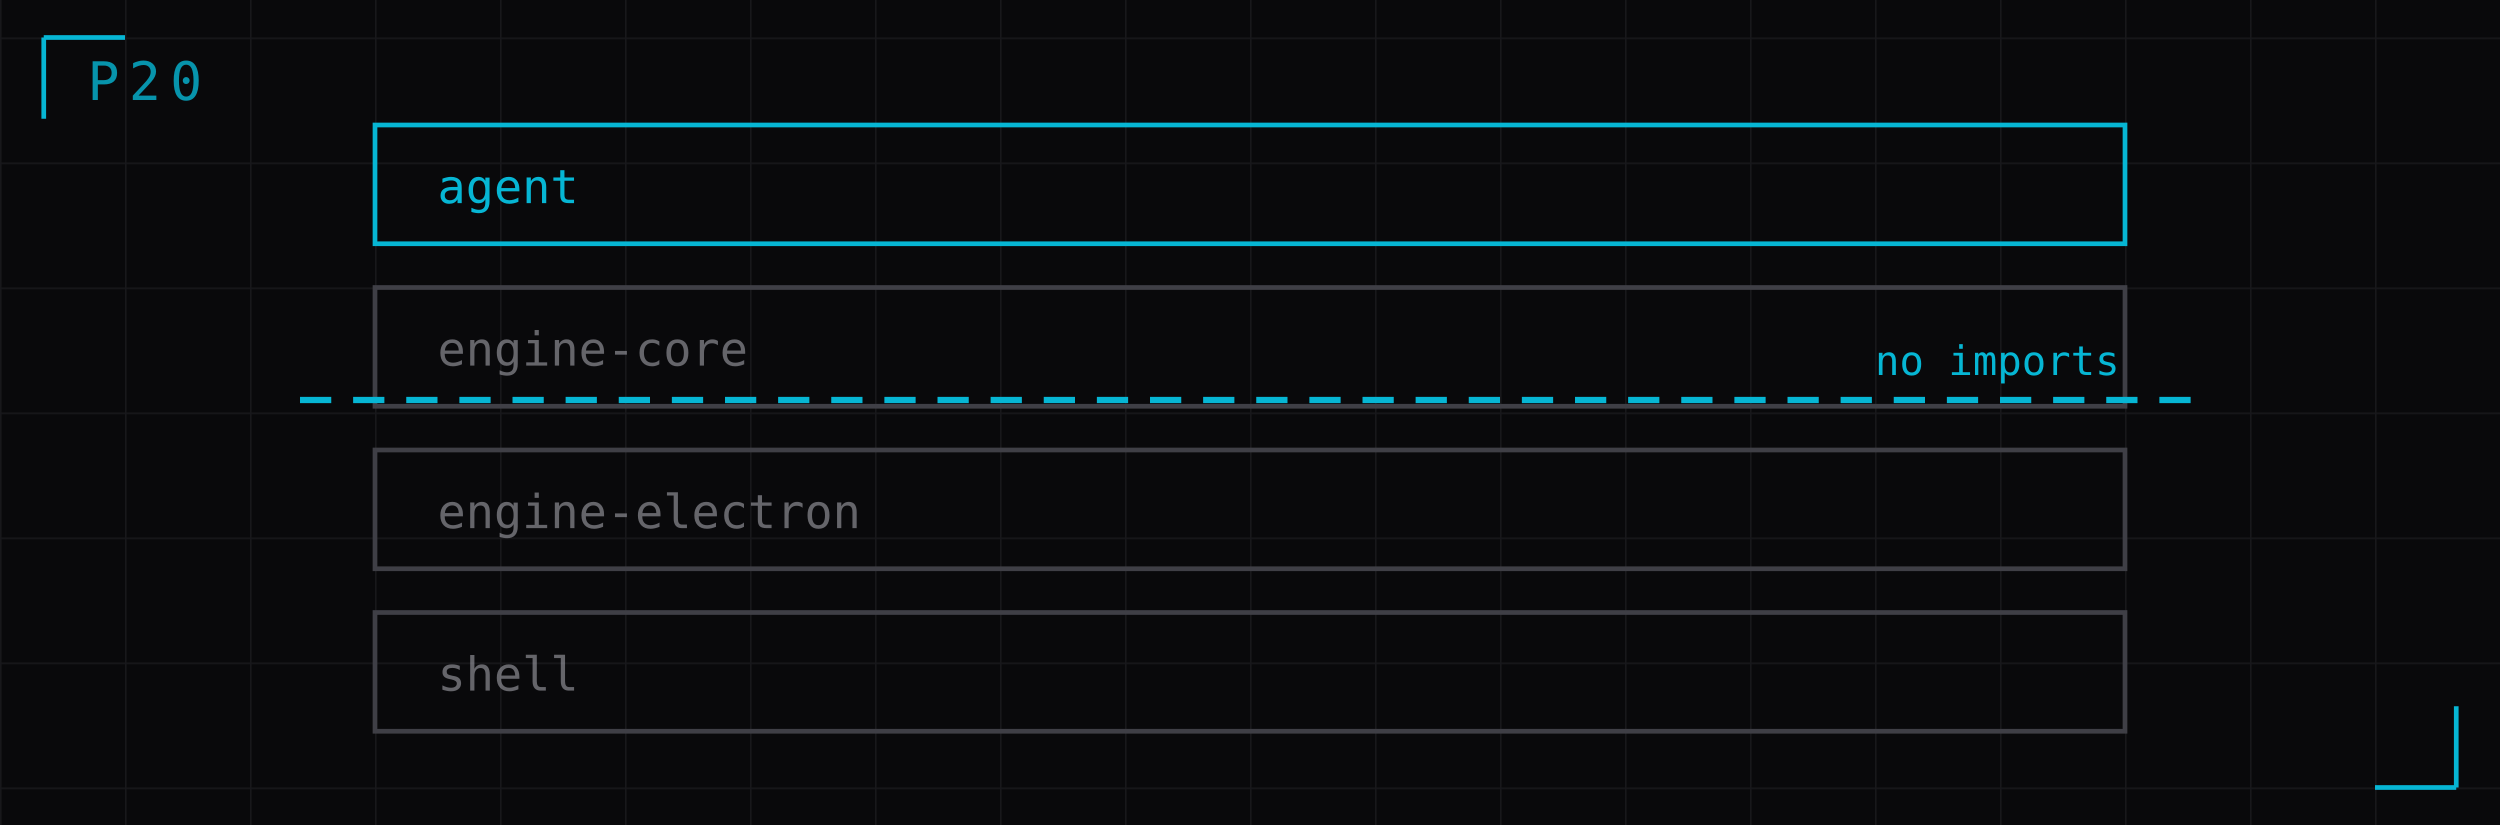
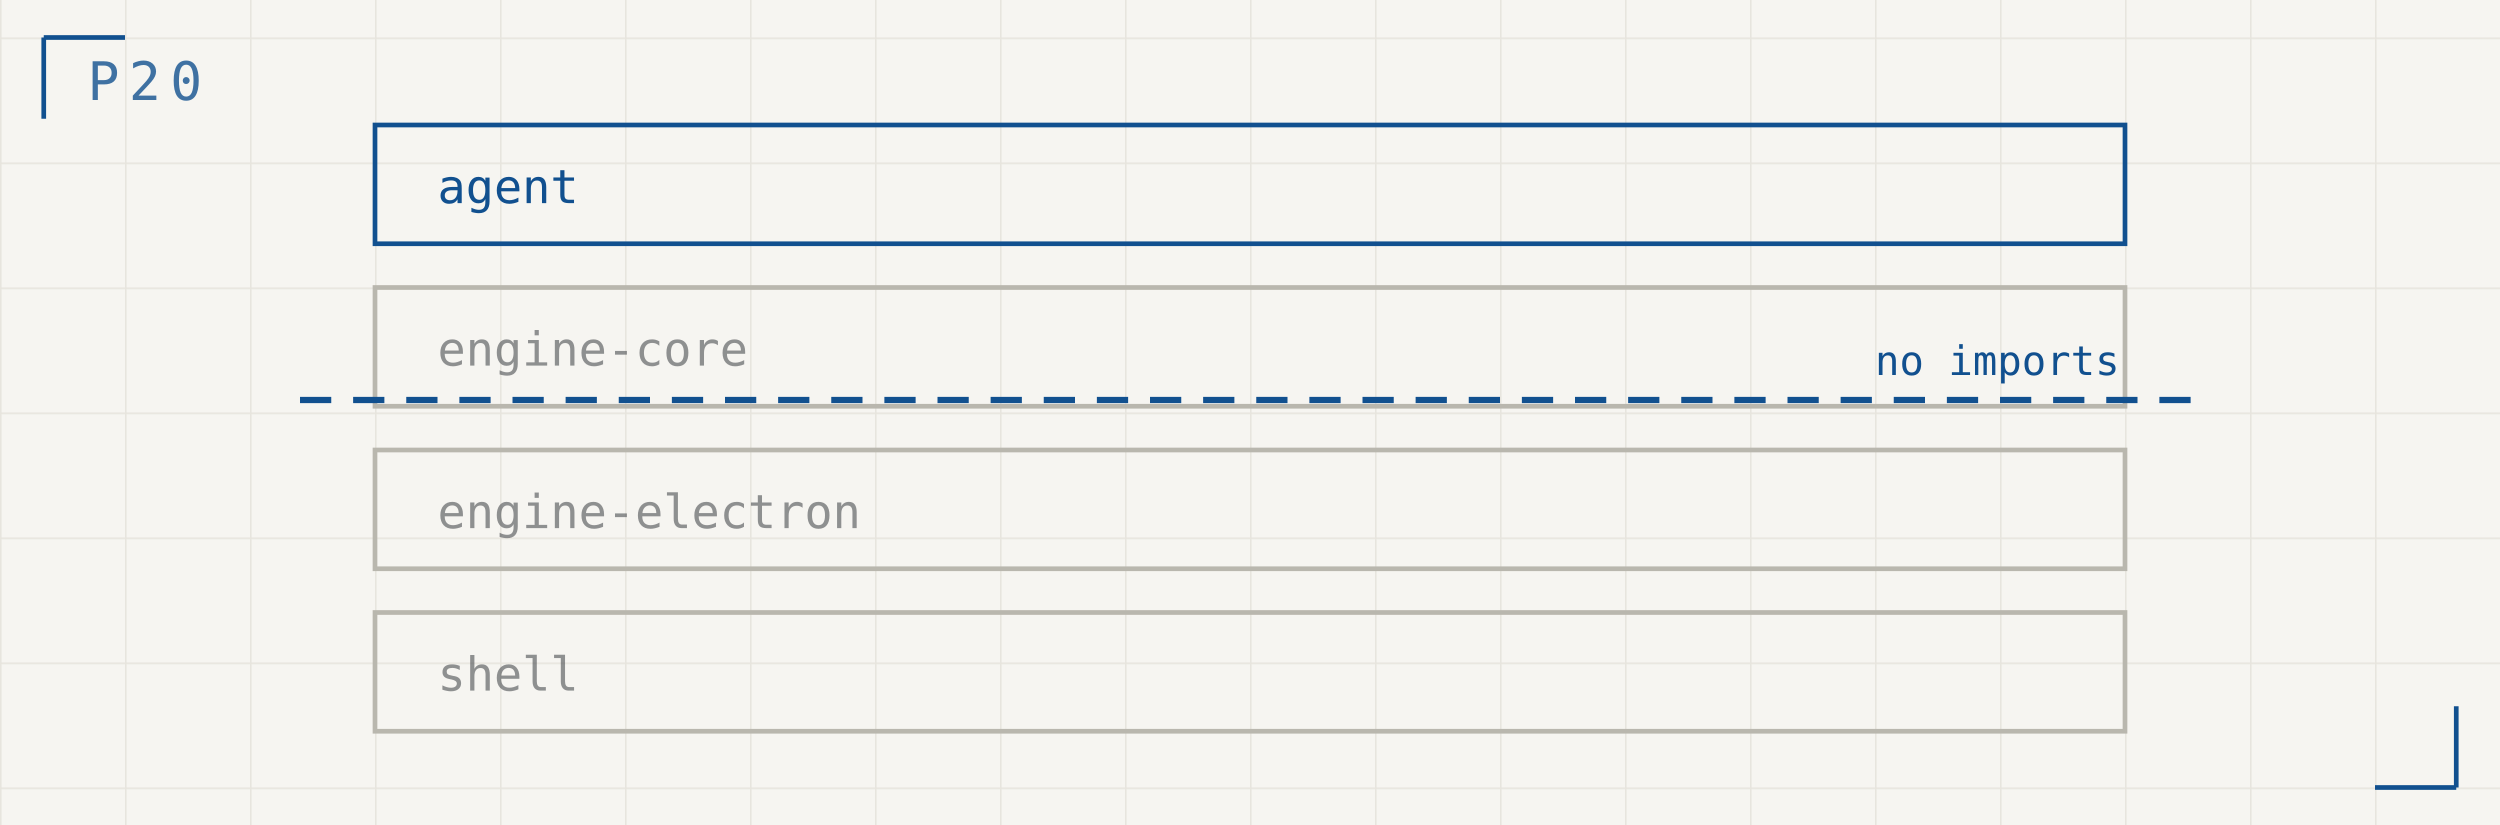
<svg xmlns="http://www.w3.org/2000/svg" viewBox="0 68 800 264" width="800" height="264" role="img" aria-label="AGENTIC_BROWSER">
  <defs>
    <pattern id="g" width="40" height="40" patternUnits="userSpaceOnUse">
-       <path d="M 40 0 L 0 0 0 40" fill="none" stroke="#18181b" stroke-width="1" />
+       <path d="M 40 0 L 0 0 0 40" fill="none" stroke="#e7e5de" stroke-width="1" />
    </pattern>
  </defs>
-   <rect x="0" y="68" width="800" height="264" fill="#09090b" />
+   <rect x="0" y="68" width="800" height="264" fill="#f6f5f1" />
  <rect x="0" y="68" width="800" height="264" fill="url(#g)" />
-   <rect x="120" y="108" width="560" height="38" fill="none" stroke="#06b6d4" stroke-width="1.5" />
-   <text x="140" y="133" font-family="ui-monospace,monospace" font-size="15" fill="#06b6d4" opacity="1">agent</text>
-   <rect x="120" y="160" width="560" height="38" fill="none" stroke="#3f3f46" stroke-width="1.5" />
-   <text x="140" y="185" font-family="ui-monospace,monospace" font-size="15" fill="#a1a1aa" opacity="0.6">engine-core</text>
-   <rect x="120" y="212" width="560" height="38" fill="none" stroke="#3f3f46" stroke-width="1.5" />
-   <text x="140" y="237" font-family="ui-monospace,monospace" font-size="15" fill="#a1a1aa" opacity="0.6">engine-electron</text>
-   <rect x="120" y="264" width="560" height="38" fill="none" stroke="#3f3f46" stroke-width="1.5" />
-   <text x="140" y="289" font-family="ui-monospace,monospace" font-size="15" fill="#a1a1aa" opacity="0.6">shell</text>
-   <line x1="96" y1="196" x2="704" y2="196" stroke="#06b6d4" stroke-width="2" stroke-dasharray="10 7" />
-   <text x="600" y="188" font-family="ui-monospace,monospace" font-size="13" fill="#06b6d4">no imports</text>
-   <text x="28" y="100" font-family="ui-monospace,SFMono-Regular,Menlo,monospace" font-size="17" fill="#06b6d4" letter-spacing="3" opacity="0.8">P20</text>
-   <path d="M 14 80 h 26 M 14 80 v 26" stroke="#06b6d4" stroke-width="1.5" fill="none" />
-   <path d="M 786 320 h -26 M 786 320 v -26" stroke="#06b6d4" stroke-width="1.5" fill="none" />
+   <rect x="120" y="108" width="560" height="38" fill="none" stroke="#11508f" stroke-width="1.5" />
+   <text x="140" y="133" font-family="ui-monospace,monospace" font-size="15" fill="#11508f" opacity="1">agent</text>
+   <rect x="120" y="160" width="560" height="38" fill="none" stroke="#b9b7ae" stroke-width="1.5" />
+   <text x="140" y="185" font-family="ui-monospace,monospace" font-size="15" fill="#4a4c50" opacity="0.6">engine-core</text>
+   <rect x="120" y="212" width="560" height="38" fill="none" stroke="#b9b7ae" stroke-width="1.5" />
+   <text x="140" y="237" font-family="ui-monospace,monospace" font-size="15" fill="#4a4c50" opacity="0.6">engine-electron</text>
+   <rect x="120" y="264" width="560" height="38" fill="none" stroke="#b9b7ae" stroke-width="1.5" />
+   <text x="140" y="289" font-family="ui-monospace,monospace" font-size="15" fill="#4a4c50" opacity="0.6">shell</text>
+   <line x1="96" y1="196" x2="704" y2="196" stroke="#11508f" stroke-width="2" stroke-dasharray="10 7" />
+   <text x="600" y="188" font-family="ui-monospace,monospace" font-size="13" fill="#11508f">no imports</text>
+   <text x="28" y="100" font-family="ui-monospace,SFMono-Regular,Menlo,monospace" font-size="17" fill="#11508f" letter-spacing="3" opacity="0.8">P20</text>
+   <path d="M 14 80 h 26 M 14 80 v 26" stroke="#11508f" stroke-width="1.5" fill="none" />
+   <path d="M 786 320 h -26 M 786 320 v -26" stroke="#11508f" stroke-width="1.5" fill="none" />
</svg>
